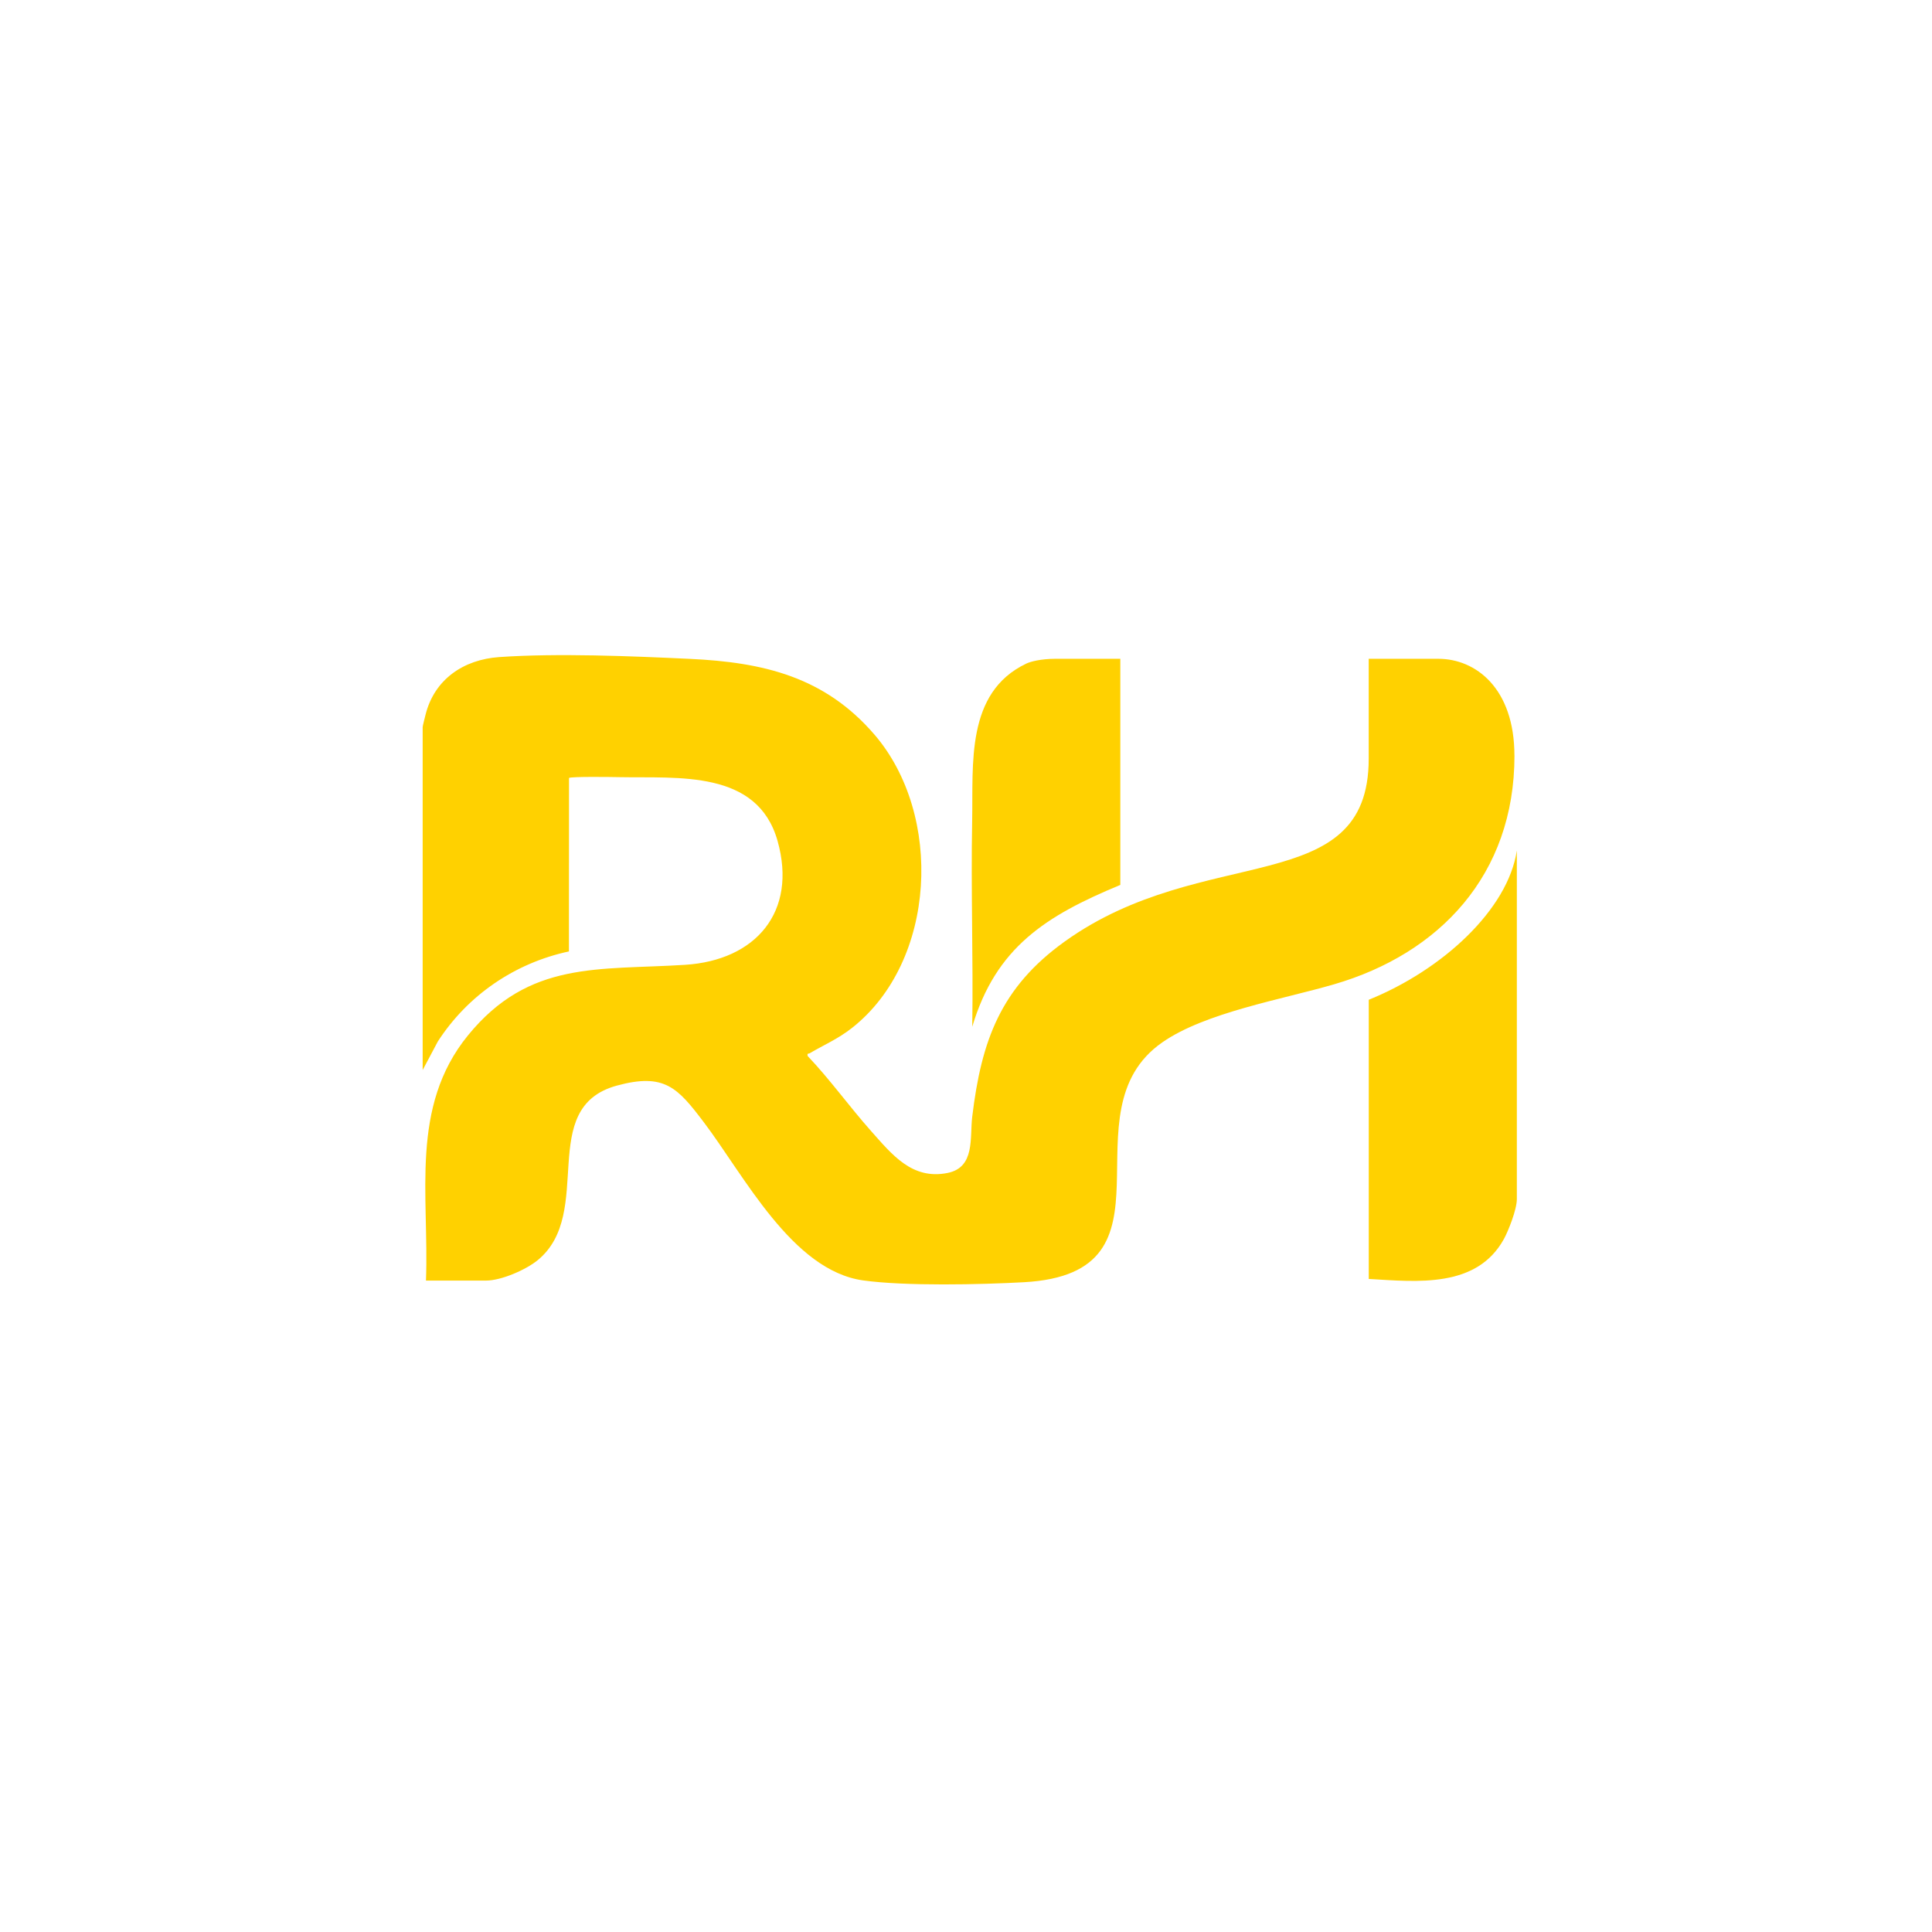
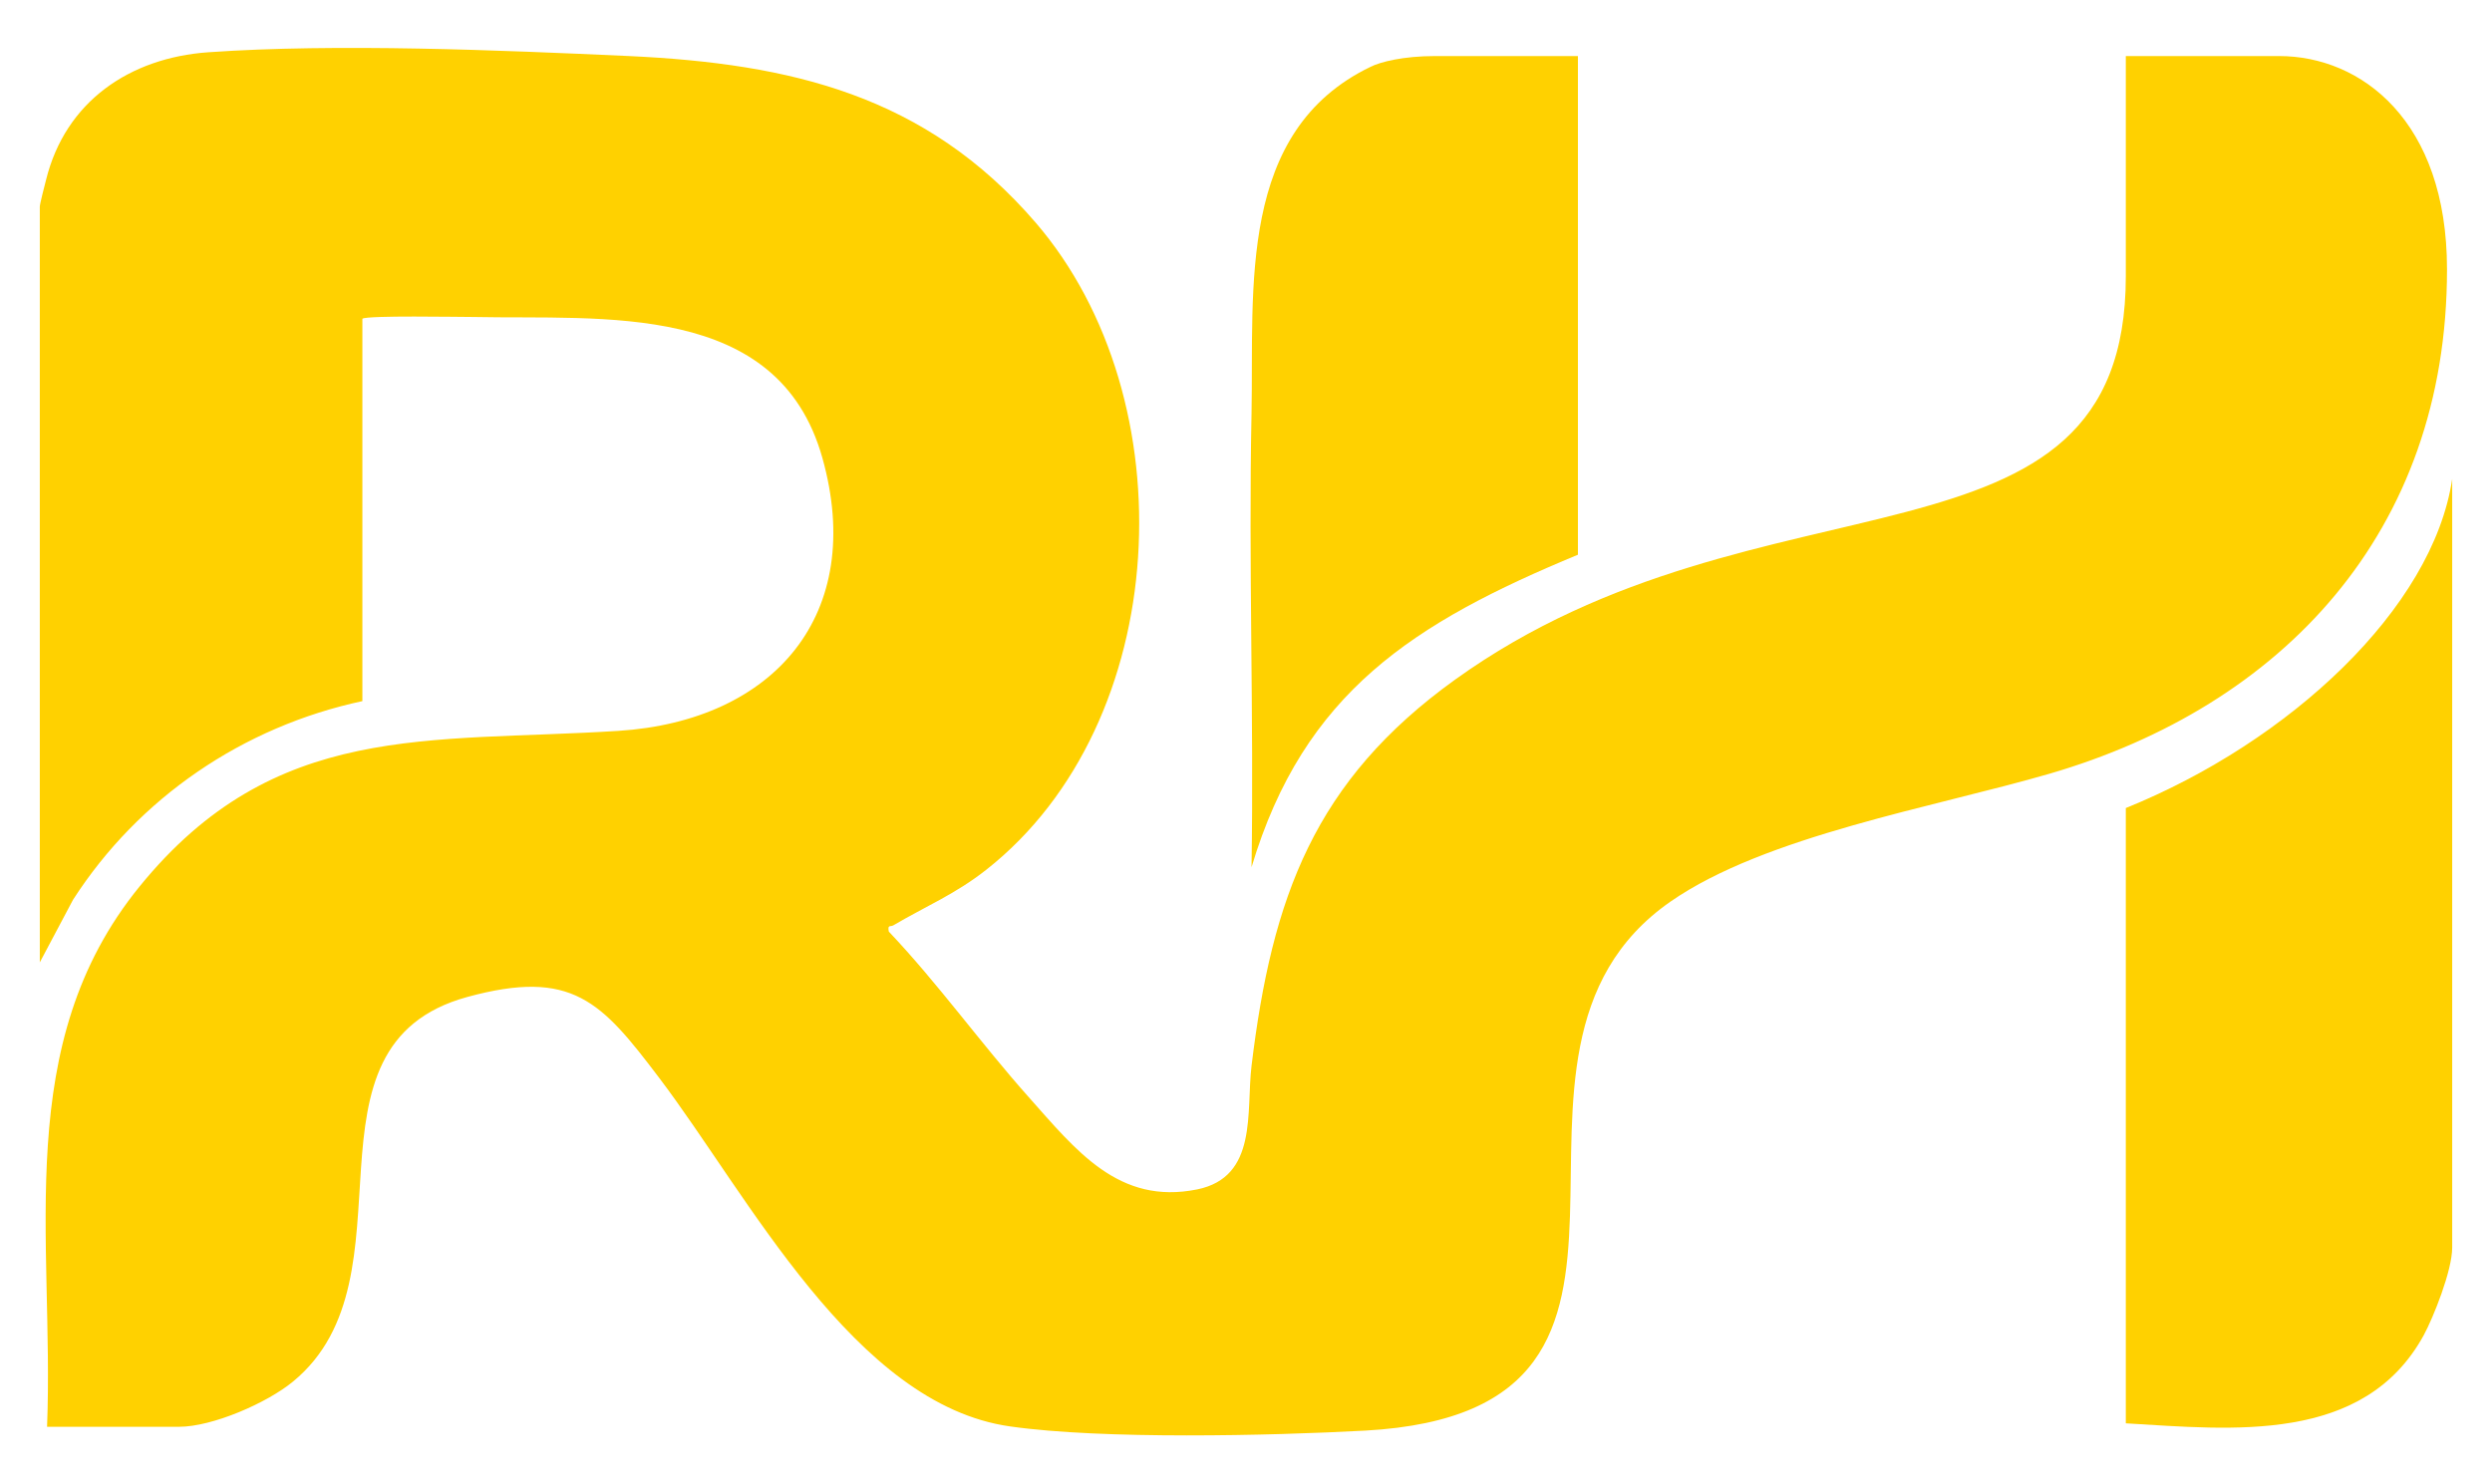
- <svg xmlns="http://www.w3.org/2000/svg" viewBox="0 0 1000 1000" width="512" height="512">
-   <g transform="translate(175, 175) scale(0.65)">
-     <path d="M936.75 332.43c0 95.1 -59.84 157.73 -143.59 182.13 -41.79 12.18 -102.46 22.39 -136.73 46.17 -79.97 55.5 19.73 183.82 -110.21 191.07 -34.59 1.93 -94.9 3.23 -128.23 -1.45 -56.41 -7.93 -94.62 -83.52 -126.83 -126.01 -20.77 -27.39 -31.23 -39.46 -69.23 -29.09 -64.4 17.59 -17.06 101.09 -62.85 138.89 -9.42 7.77 -29.15 16.36 -41.29 16.36h-47.82c2.59 -68.23 -13.02 -138.19 33.39 -195.19 48.81 -59.94 104.11 -51.84 173.01 -56.25 56.23 -3.6 89.44 -42.13 73.6 -98.58 -15.98 -56.93 -79.21 -49.92 -126.01 -50.86 -5.38 -0.11 -38.25 -0.6 -40.08 0.64l-0.07 138.14c-43.11 9.22 -80.64 34.89 -104.43 71.77l-12.04 22.68v-273.11c0 -0.93 1.78 -7.76 2.22 -9.57 6.97 -28.4 30.32 -44.19 58.65 -46.16 46.42 -3.23 105.21 -0.78 151.98 1.42 58.32 2.75 107.14 14.17 146.81 60.18 55.04 63.83 49.67 180.67 -17.81 233.73 -11.29 8.87 -21.81 13.17 -33.6 20.12 -1.07 0.63 -2.19 -0.38 -1.66 2.23 17.93 18.86 33.15 40.24 50.41 59.64 16.6 18.65 32.66 39.19 61.02 33.46 22.03 -4.45 17.59 -28.05 19.58 -44.61 7.33 -61 22.73 -103.02 73.48 -139.54 110.96 -79.84 242.26 -32.98 242.26 -145.72v-79.55h55.44c29.68 0 60.59 23.35 60.59 77.06Z" fill="#FFD100" />
-     <path d="M820.72 749.2v-222.31c58.96 -23.89 110.89 -71.99 117.92 -118.87v277.65c-0.03 8.4 -6.84 25.41 -10.27 31.66 -21.68 39.45 -69.21 34.11 -107.65 31.87Z" fill="#FFD100" />
-     <path d="M622.88 255.36v180.08c-59.15 24.5 -99.06 49.59 -117.9 112.92 0.83 -54.76 -1.13 -109.26 -0.07 -164.03 0.88 -45.22 -5.28 -101.94 42.95 -125.08 3.56 -1.71 11.74 -3.83 23.27 -3.89h51.75Z" fill="#FFD100" />
-   </g>
+ <svg xmlns="http://www.w3.org/2000/svg" id="Camada_1" data-name="Camada 1" viewBox="0 0 72 42.86">
+   <defs>
+     <style>
+       .cls-1 {
+         fill: #ffd100;
+       }
+     </style>
+   </defs>
+   <path class="cls-1" d="M70.7,7.79c0,7.61-4.79,12.62-11.49,14.57-3.34.97-8.2,1.79-10.94,3.69-6.4,4.44,1.58,14.71-8.82,15.29-2.77.15-7.59.26-10.26-.12-4.51-.63-7.57-6.68-10.15-10.08-1.66-2.19-2.5-3.16-5.54-2.33-5.15,1.41-1.36,8.09-5.03,11.11-.75.62-2.33,1.31-3.3,1.31H1.36c.21-5.46-1.04-11.05,2.67-15.61,3.9-4.8,8.33-4.15,13.84-4.5,4.5-.29,7.16-3.37,5.89-7.89-1.28-4.55-6.34-3.99-10.08-4.07-.43,0-3.06-.05-3.21.05v11.05c-3.45.74-6.46,2.79-8.36,5.74l-.96,1.81V5.97c0-.07.14-.62.18-.77C1.89,2.93,3.75,1.67,6.02,1.51c3.71-.26,8.42-.06,12.16.11,4.67.22,8.57,1.13,11.74,4.81,4.4,5.11,3.97,14.45-1.42,18.7-.9.71-1.74,1.05-2.69,1.61-.09.05-.17-.03-.13.18,1.43,1.51,2.65,3.22,4.03,4.77s2.61,3.14,4.88,2.68c1.76-.36,1.41-2.24,1.57-3.57.59-4.88,1.82-8.24,5.88-11.16,8.88-6.39,19.38-2.64,19.38-11.66V1.62h4.43c2.37,0,4.85,1.87,4.85,6.16Z" />
+   <path class="cls-1" d="M61.42,41.13v-17.78c4.72-1.91,8.87-5.76,9.43-9.51v22.21c0,.67-.55,2.03-.82,2.53-1.73,3.16-5.54,2.73-8.61,2.55Z" />
+   <path class="cls-1" d="M45.59,1.62v14.41c-4.73,1.96-7.92,3.97-9.43,9.03.07-4.38-.09-8.74,0-13.12.07-3.62-.42-8.15,3.44-10.01.28-.14.94-.31,1.86-.31h4.14Z" />
</svg>
